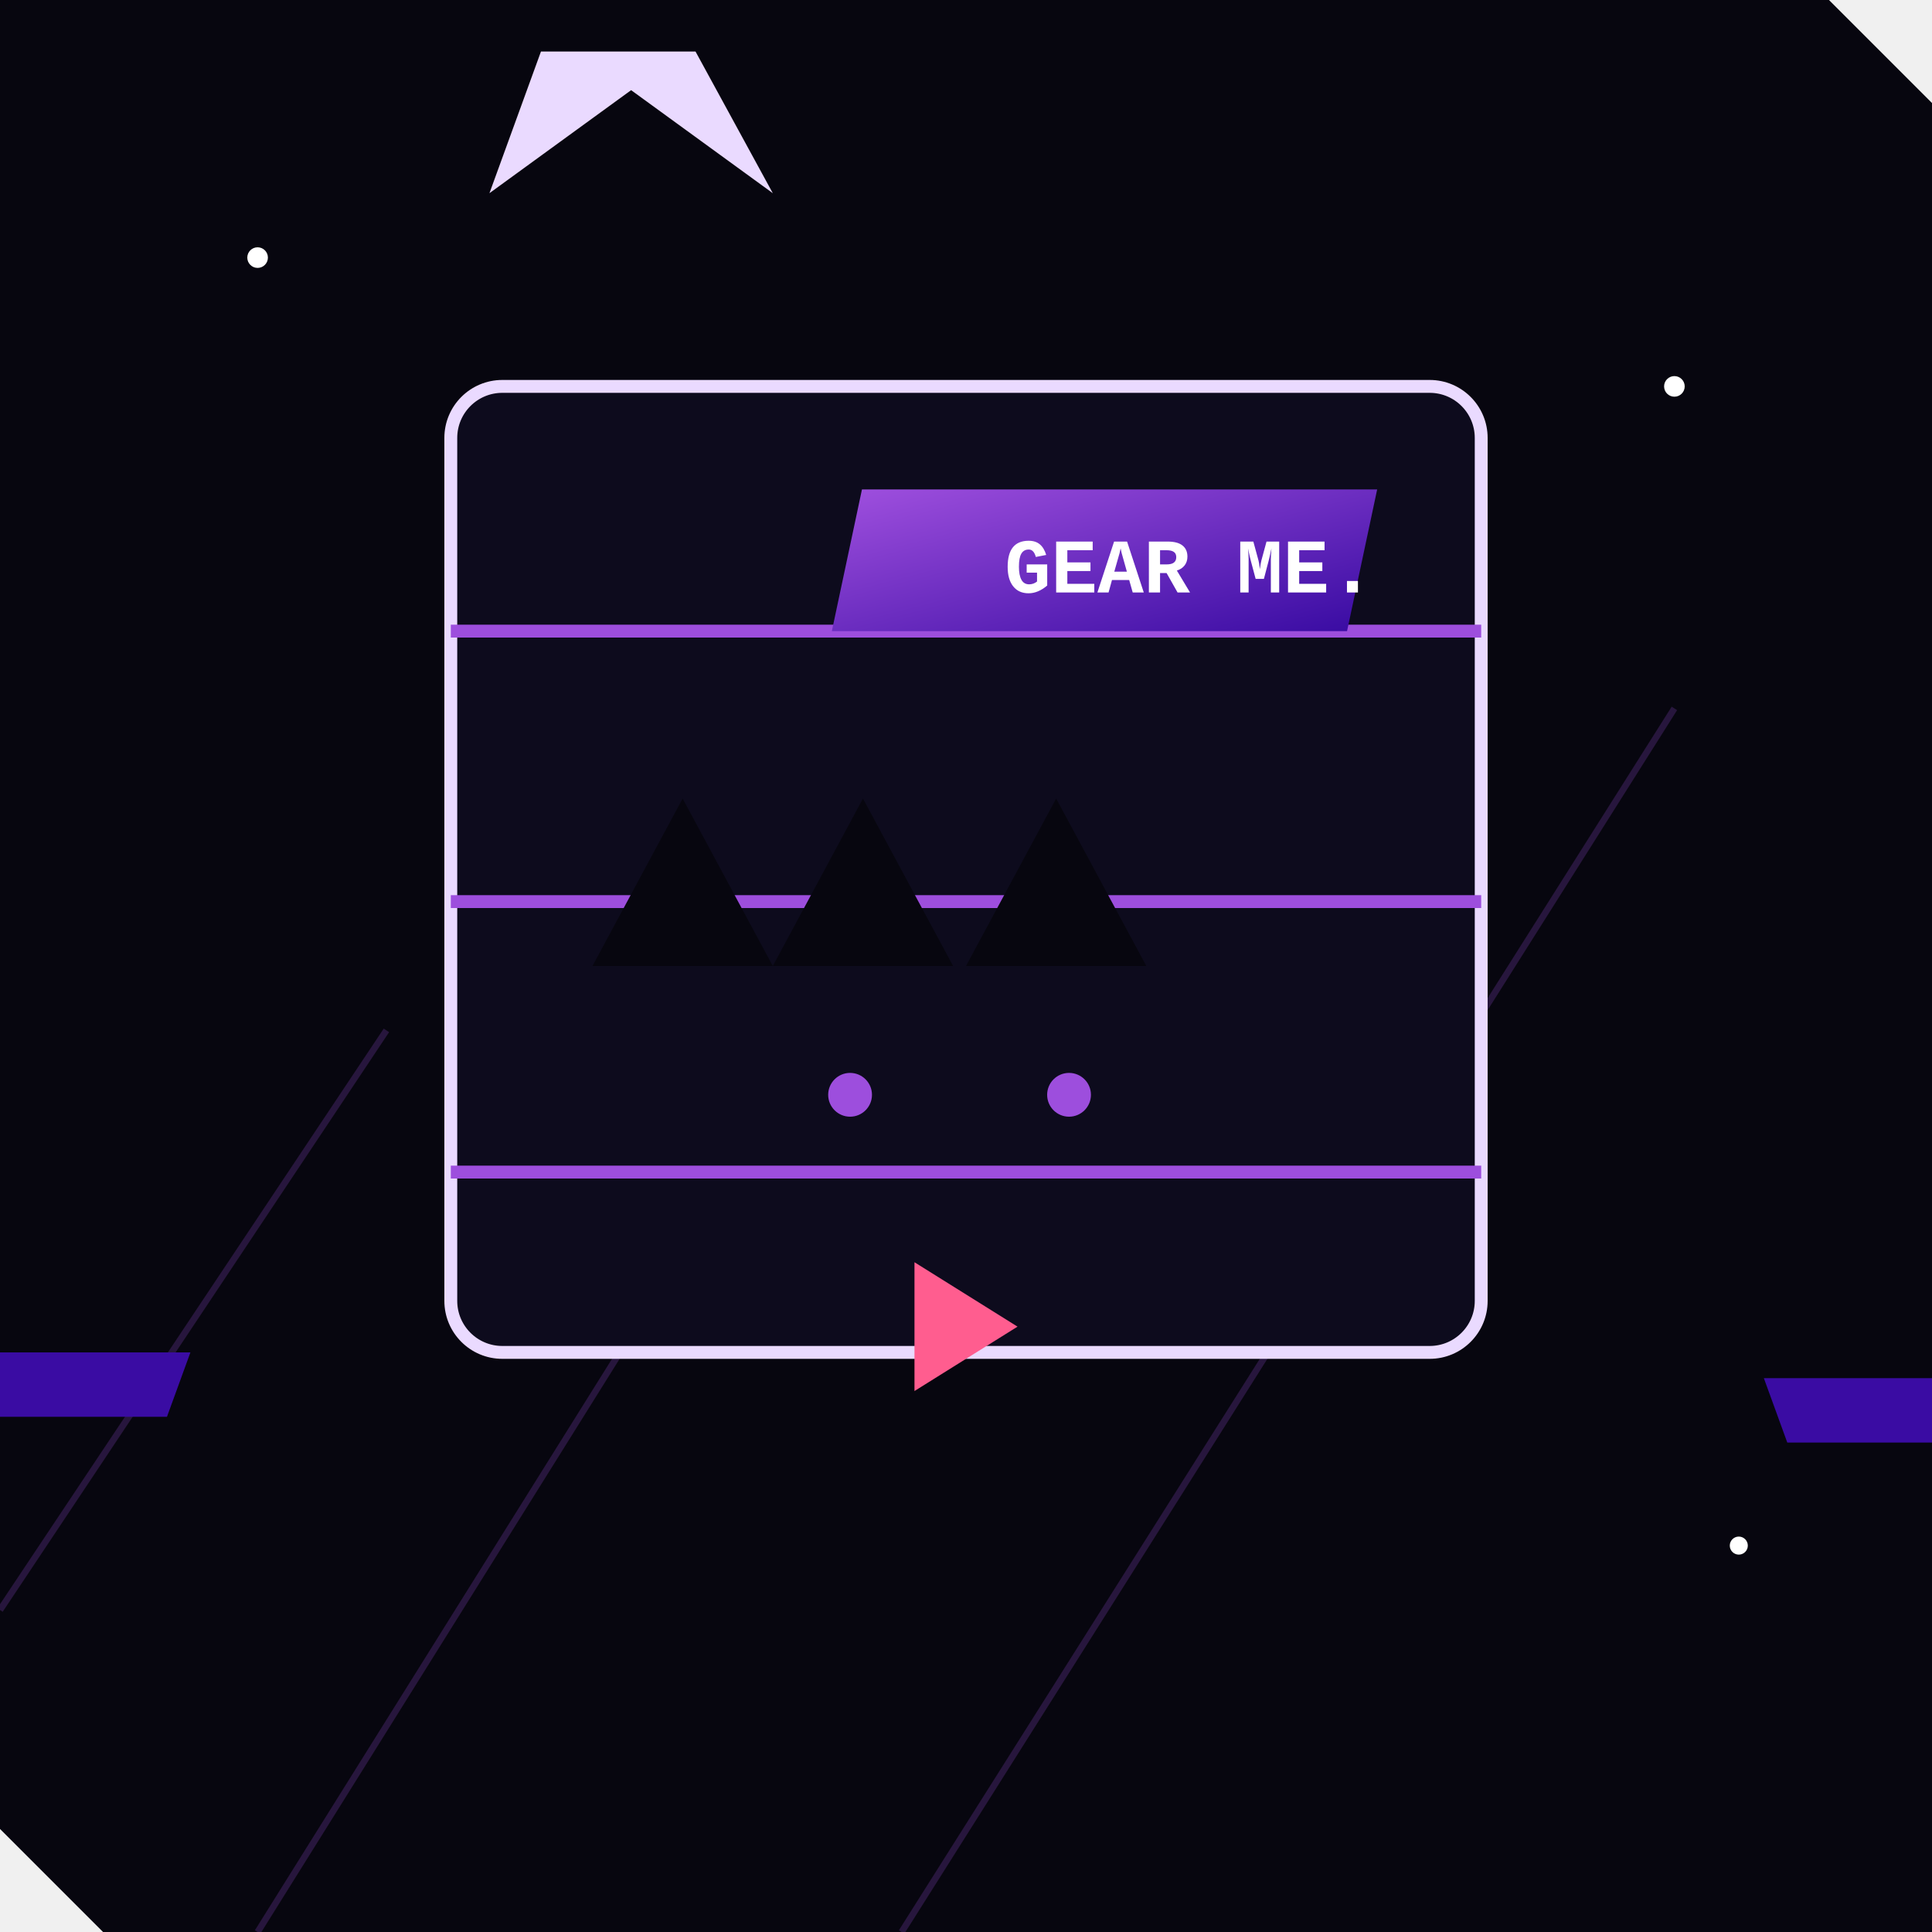
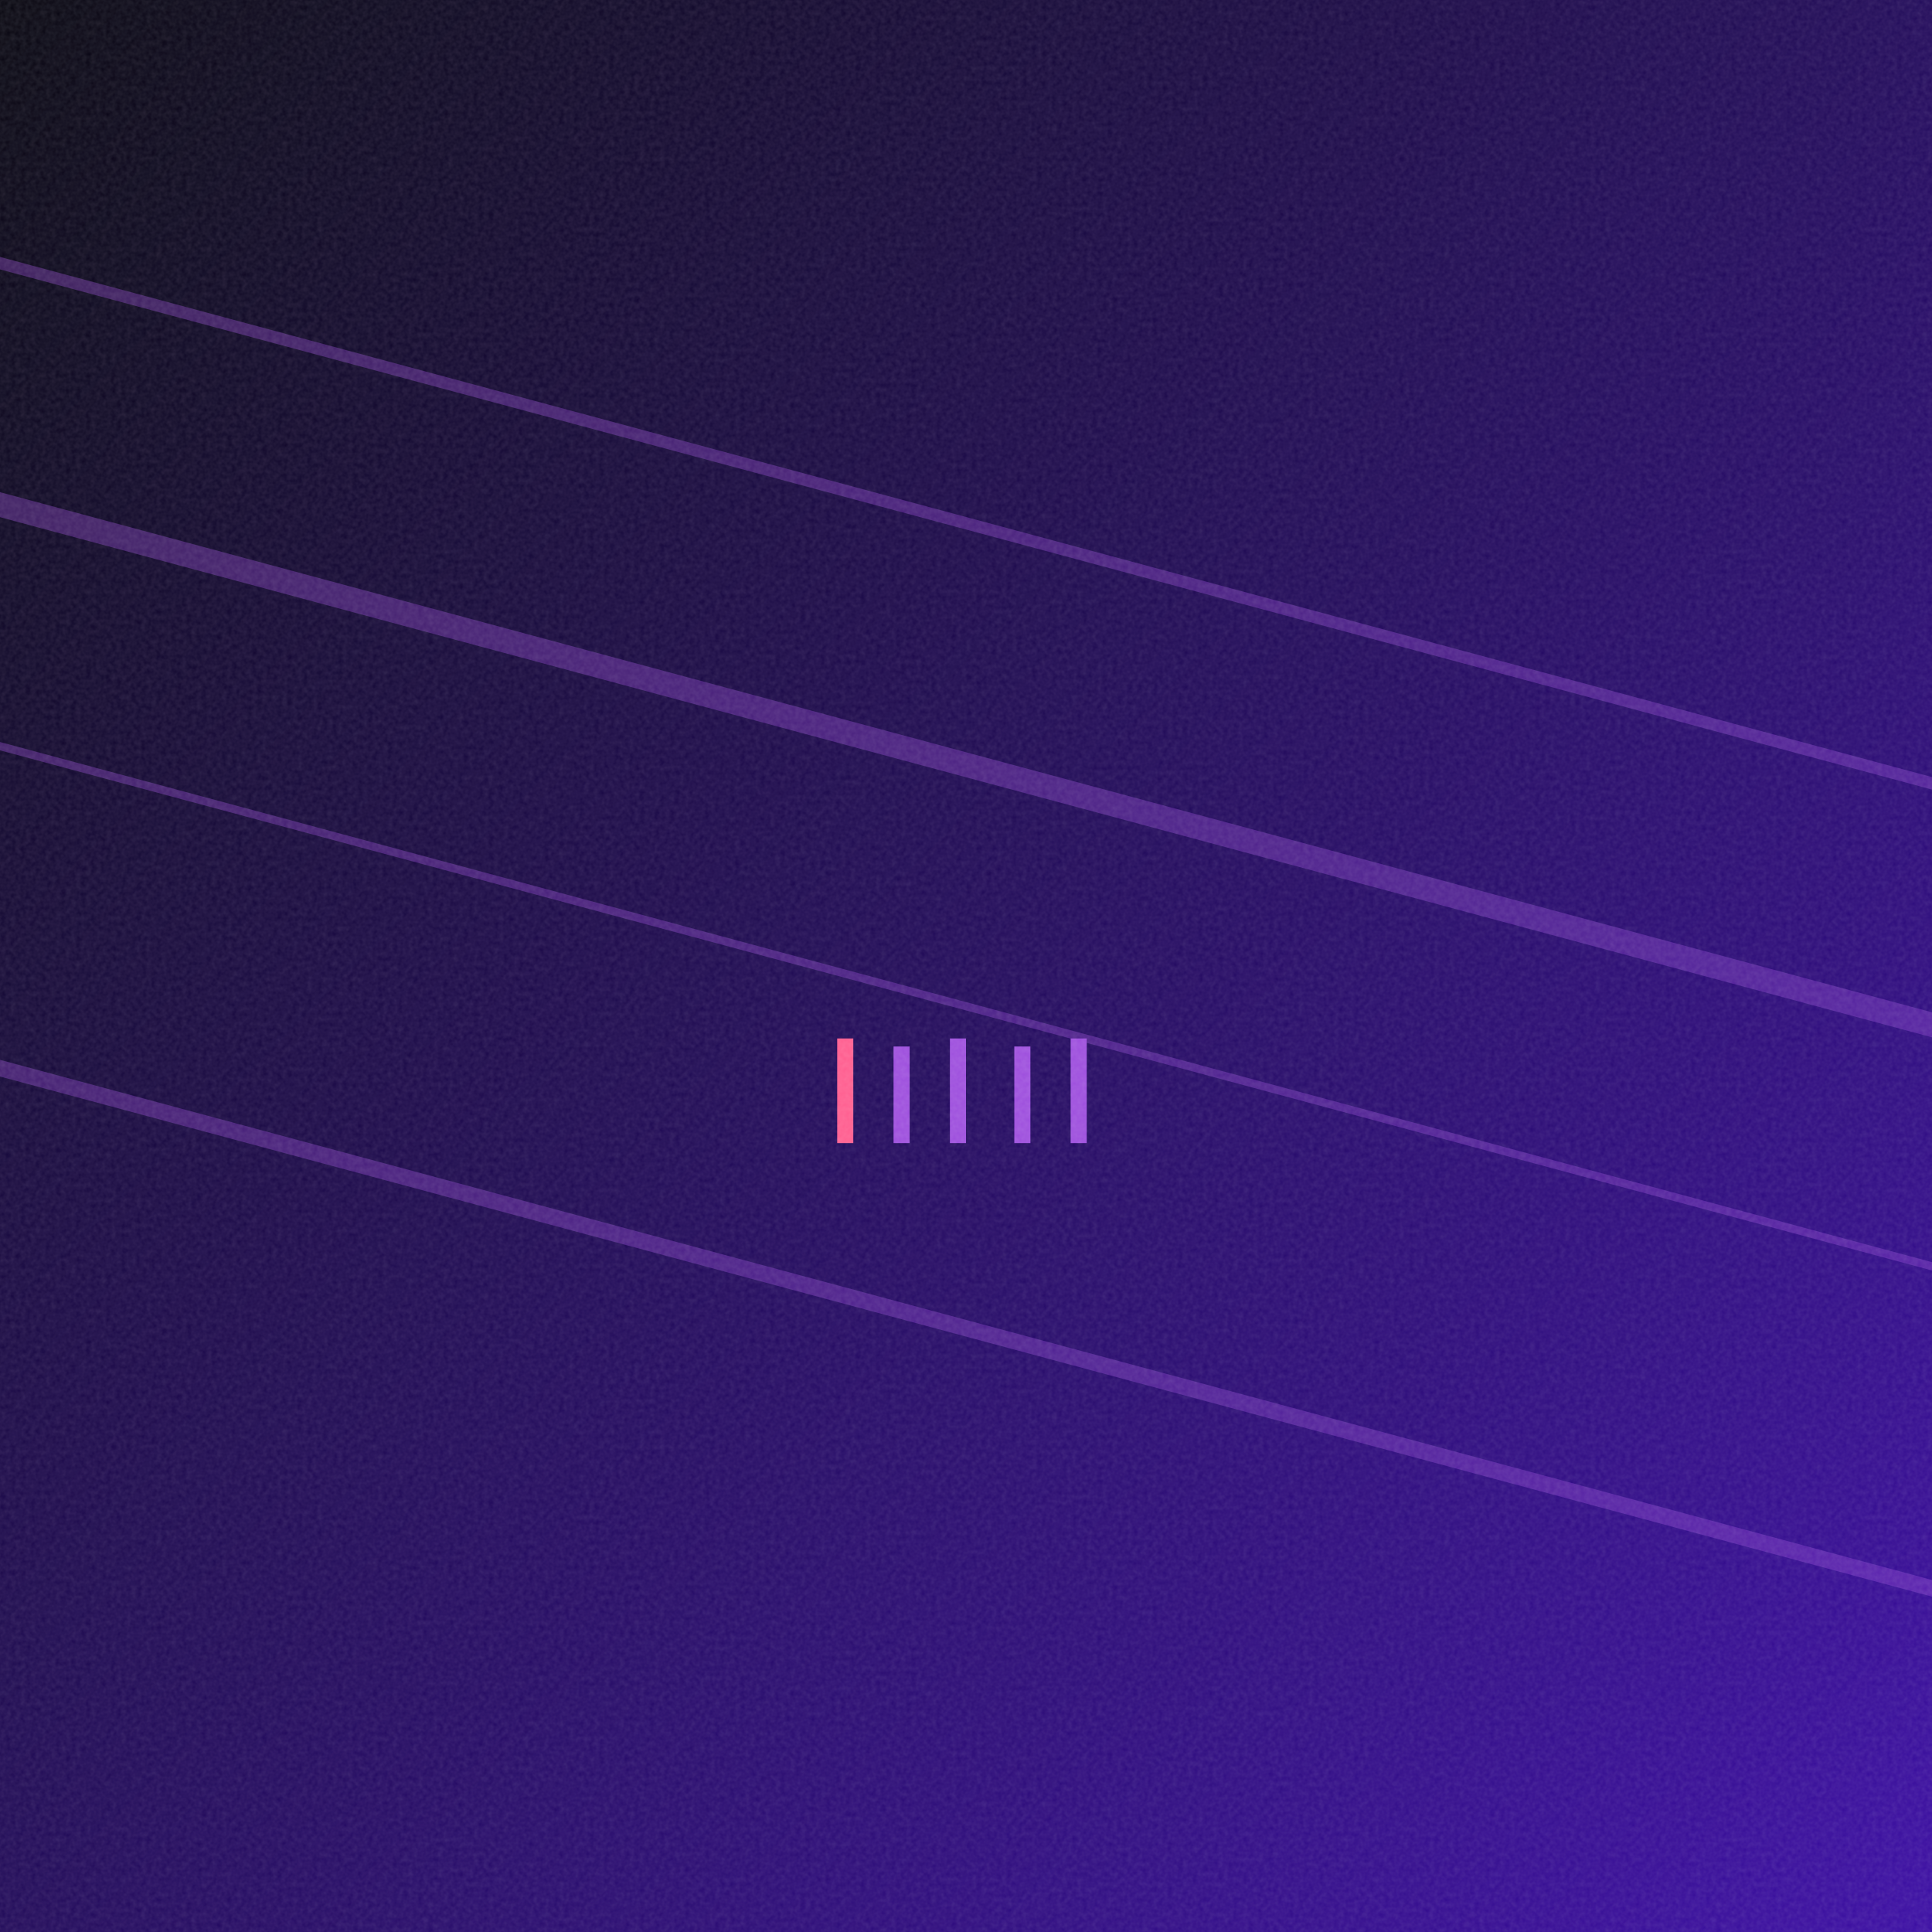
- <svg xmlns="http://www.w3.org/2000/svg" width="300" height="300" viewBox="0 0 300 300">
+ <svg xmlns="http://www.w3.org/2000/svg" viewBox="0 0 480 480" renderer-info="lunnie-artwork">
  <defs>
-     <linearGradient id="v" x1="0" y1="0" x2="1" y2="1">
-       <stop offset="0%" stop-color="#9d4edd" />
-       <stop offset="100%" stop-color="#3a0ca3" />
+     <linearGradient id="bg3" x1="0" y1="0" x2="1" y2="1">
+       <stop offset="0" stop-color="#07060f" />
+       <stop offset="1" stop-color="#3a0ca3" />
    </linearGradient>
-     <clipPath id="c">
-       <polygon points="0,0 284,0 300,16 300,300 16,300 0,284" />
-     </clipPath>
+     <linearGradient id="visor3" x1="0" y1="0" x2="1" y2="1">
+       <stop offset="0" stop-color="#ffffff" />
+       <stop offset="0.6" stop-color="#9d4edd" />
+       <stop offset="1" stop-color="#7209b7" />
+     </linearGradient>
+     <filter id="g3" x="0" y="0" width="100%" height="100%">
+       <feTurbulence type="fractalNoise" baseFrequency="0.8" numOctaves="2" stitchTiles="stitch" />
+       <feColorMatrix type="matrix" values="0 0 0 0 1  0 0 0 0 1  0 0 0 0 1  0 0 0 0.12 0" />
+     </filter>
  </defs>
-   <g clip-path="url(#c)">
-     <rect width="300" height="300" fill="#07060f" />
-     <g stroke="#9d4edd" stroke-width="1" opacity="0.22">
-       <line x1="0" y1="250" x2="60" y2="160" />
-       <line x1="40" y1="300" x2="140" y2="140" />
-       <line x1="140" y1="300" x2="260" y2="110" />
-     </g>
-     <rect x="70" y="60" width="160" height="150" rx="8" fill="#0d0b1d" stroke="#eadaff" stroke-width="2" />
-     <g stroke="#9d4edd" stroke-width="2">
-       <line x1="70" y1="98" x2="230" y2="98" />
-       <line x1="70" y1="140" x2="230" y2="140" />
-       <line x1="70" y1="182" x2="230" y2="182" />
-     </g>
-     <path d="M92 150 L120 150 L106 124z" fill="#07060f" />
-     <path d="M120 150 L148 150 L134 124z" fill="#07060f" />
-     <path d="M150 150 L178 150 L164 124z" fill="#07060f" />
-     <circle cx="132" cy="170" r="3.4" fill="#9d4edd" />
-     <circle cx="166" cy="170" r="3.4" fill="#9d4edd" />
-     <path d="M142 196 L158 206 L142 216z" fill="#ff5d8f" />
-     <rect x="150" y="76" width="80" height="22" fill="url(#v)" transform="skewX(-12)" />
-     <text x="156" y="92" font-family="Courier New" font-size="12" font-weight="bold" fill="#ffffff">GEAR ME.</text>
-     <rect x="60" y="210" width="46" height="10" fill="#3a0ca3" transform="skewX(-20)" />
-     <rect x="196" y="214" width="46" height="10" fill="#3a0ca3" transform="skewX(20)" />
-     <polygon points="76,30 98,14 120,30 108,8 84,8" fill="#eadaff" />
-     <circle cx="40" cy="40" r="1.6" fill="#fff" />
-     <circle cx="260" cy="60" r="1.6" fill="#fff" />
-     <circle cx="270" cy="240" r="1.4" fill="#fff" />
+   <rect width="480" height="480" fill="url(#bg3)" />
+   <g stroke="#9d4edd" opacity="0.35">
+     <path d="M-20 60 L500 200" stroke-width="3" />
+     <path d="M-20 120 L500 260" stroke-width="6" />
+     <path d="M-20 180 L500 320" stroke-width="2" />
+     <path d="M-20 260 L500 400" stroke-width="4" />
  </g>
+   <path d="M240 L120 L330 L168 L322 L330 L240 L372 L158 L330 L150 L168 Z" fill="#140f24" stroke="#ffffff" stroke-width="8" />
+   <path d="M240 L168 L300 L198 L294 L250 L240 L286 L186 L250 L180 L198 Z" fill="#3a0ca3" stroke="#7209b7" stroke-width="4" />
+   <path d="M204 L214 L276 L214 L262 L240 L218 L240 Z" fill="#07060f" />
+   <path d="M214 L218 L270 L218 L260 L236 L224 L236 Z" fill="url(#visor3)" />
+   <g fill="#9d4edd">
+     <rect x="208" y="258" width="4" height="26" fill="#ff5d8f" />
+     <rect x="222" y="260" width="4" height="24" />
+     <rect x="236" y="258" width="4" height="26" />
+     <rect x="252" y="260" width="4" height="24" />
+     <rect x="266" y="258" width="4" height="26" />
+   </g>
+   <rect width="480" height="480" fill="#fff" filter="url(#g3)" />
</svg>
